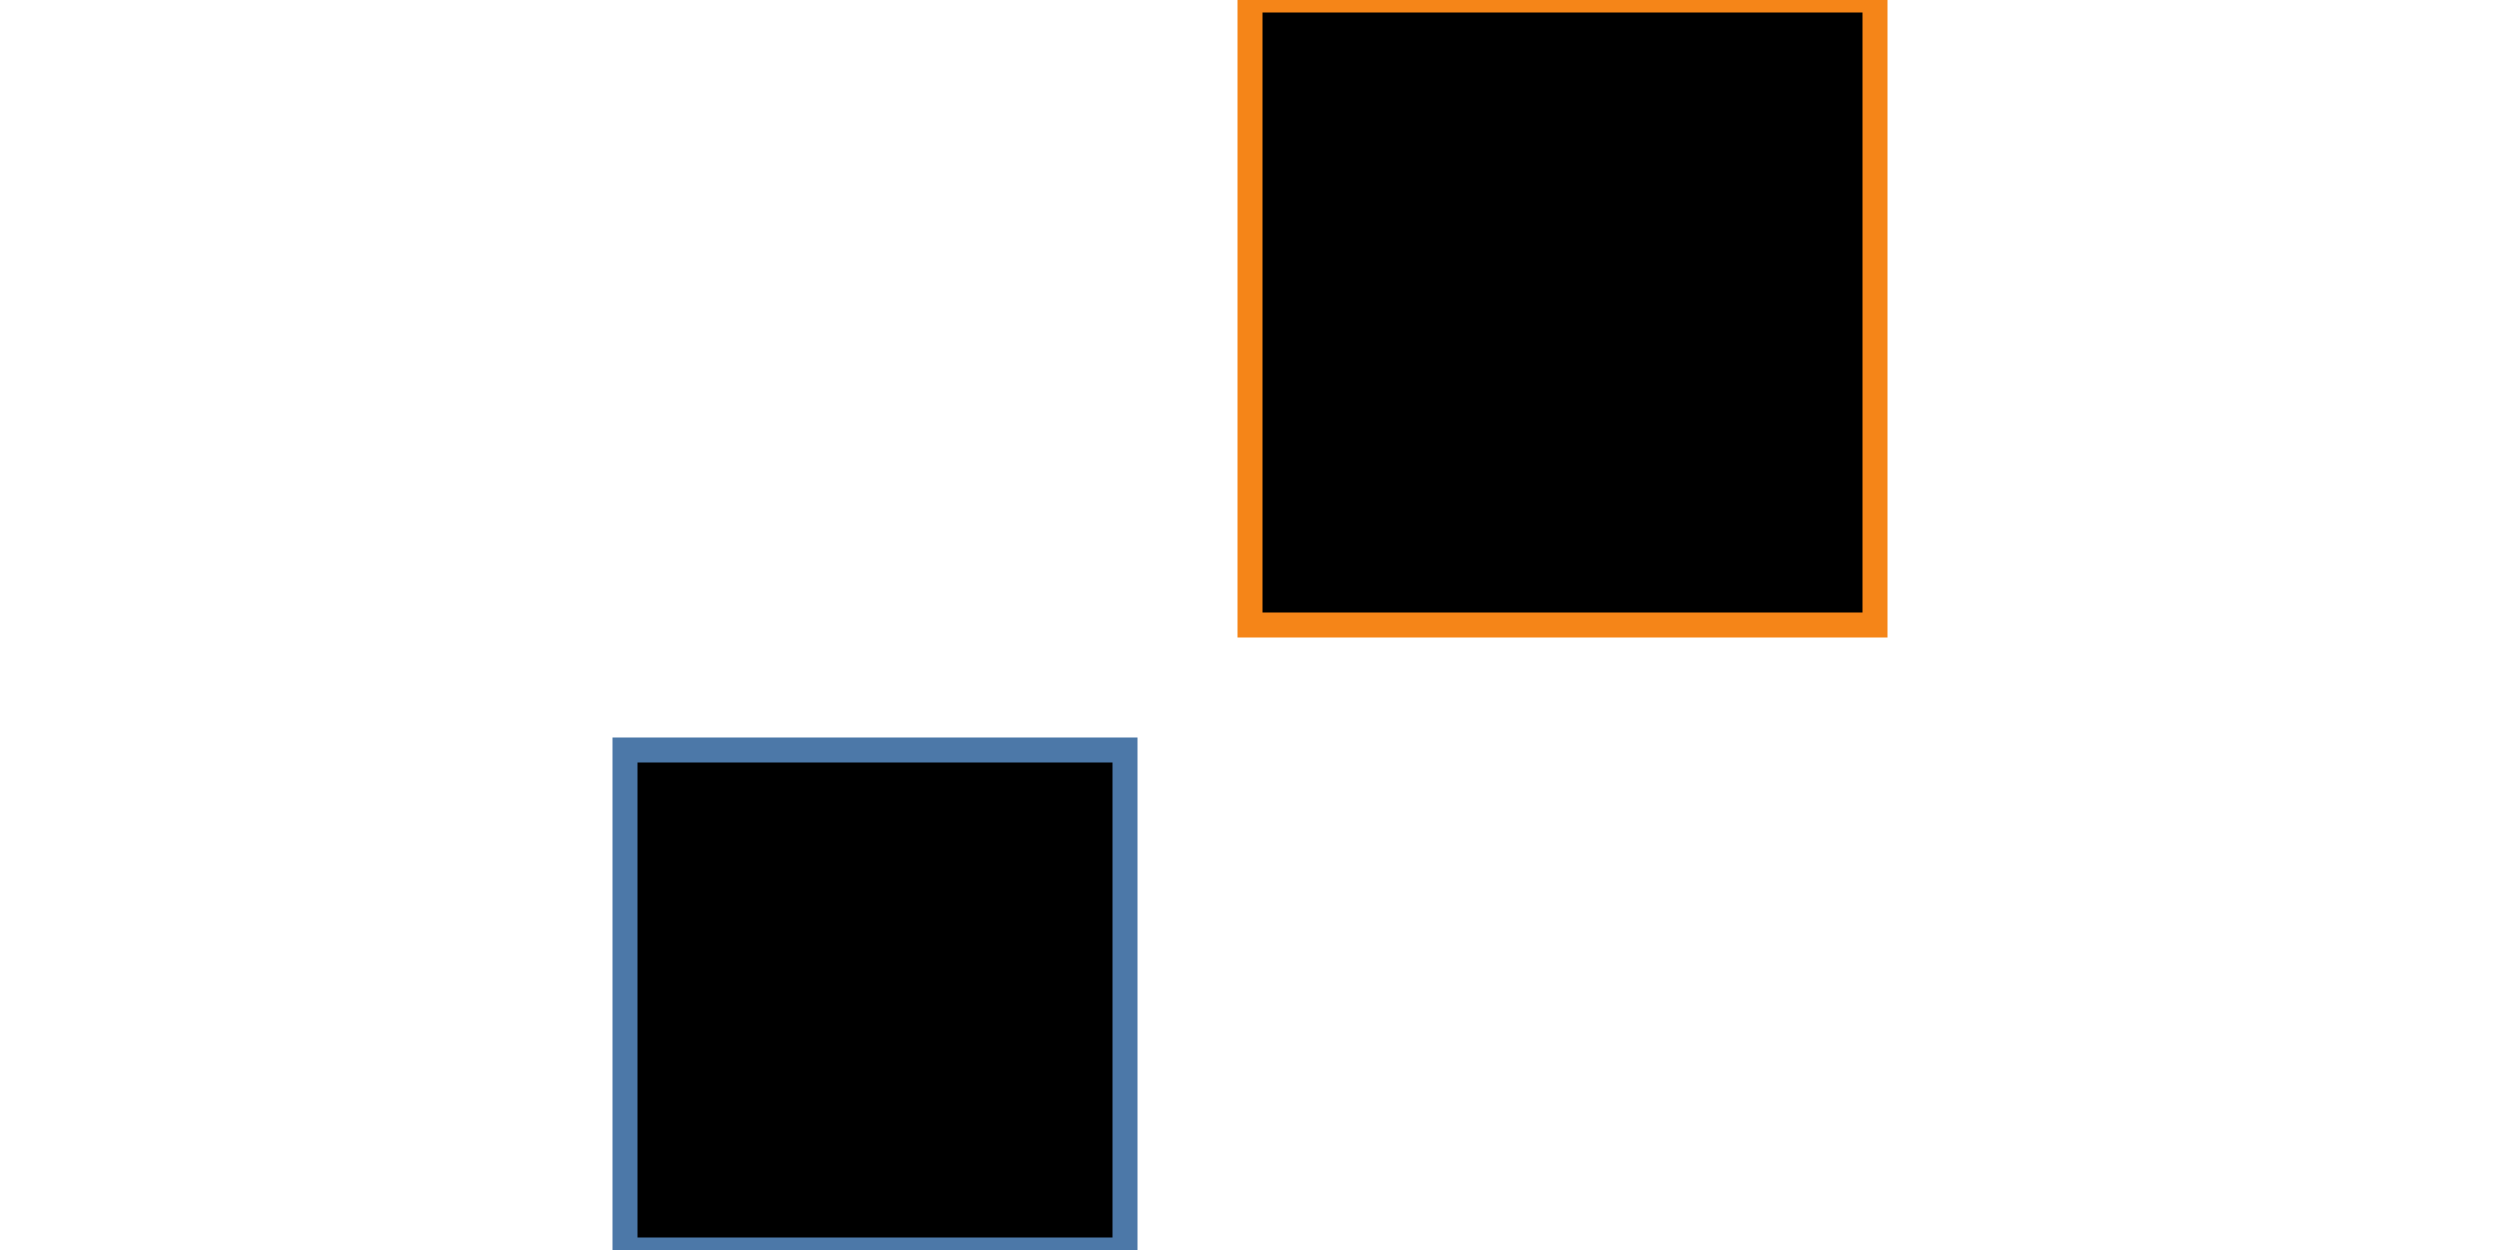
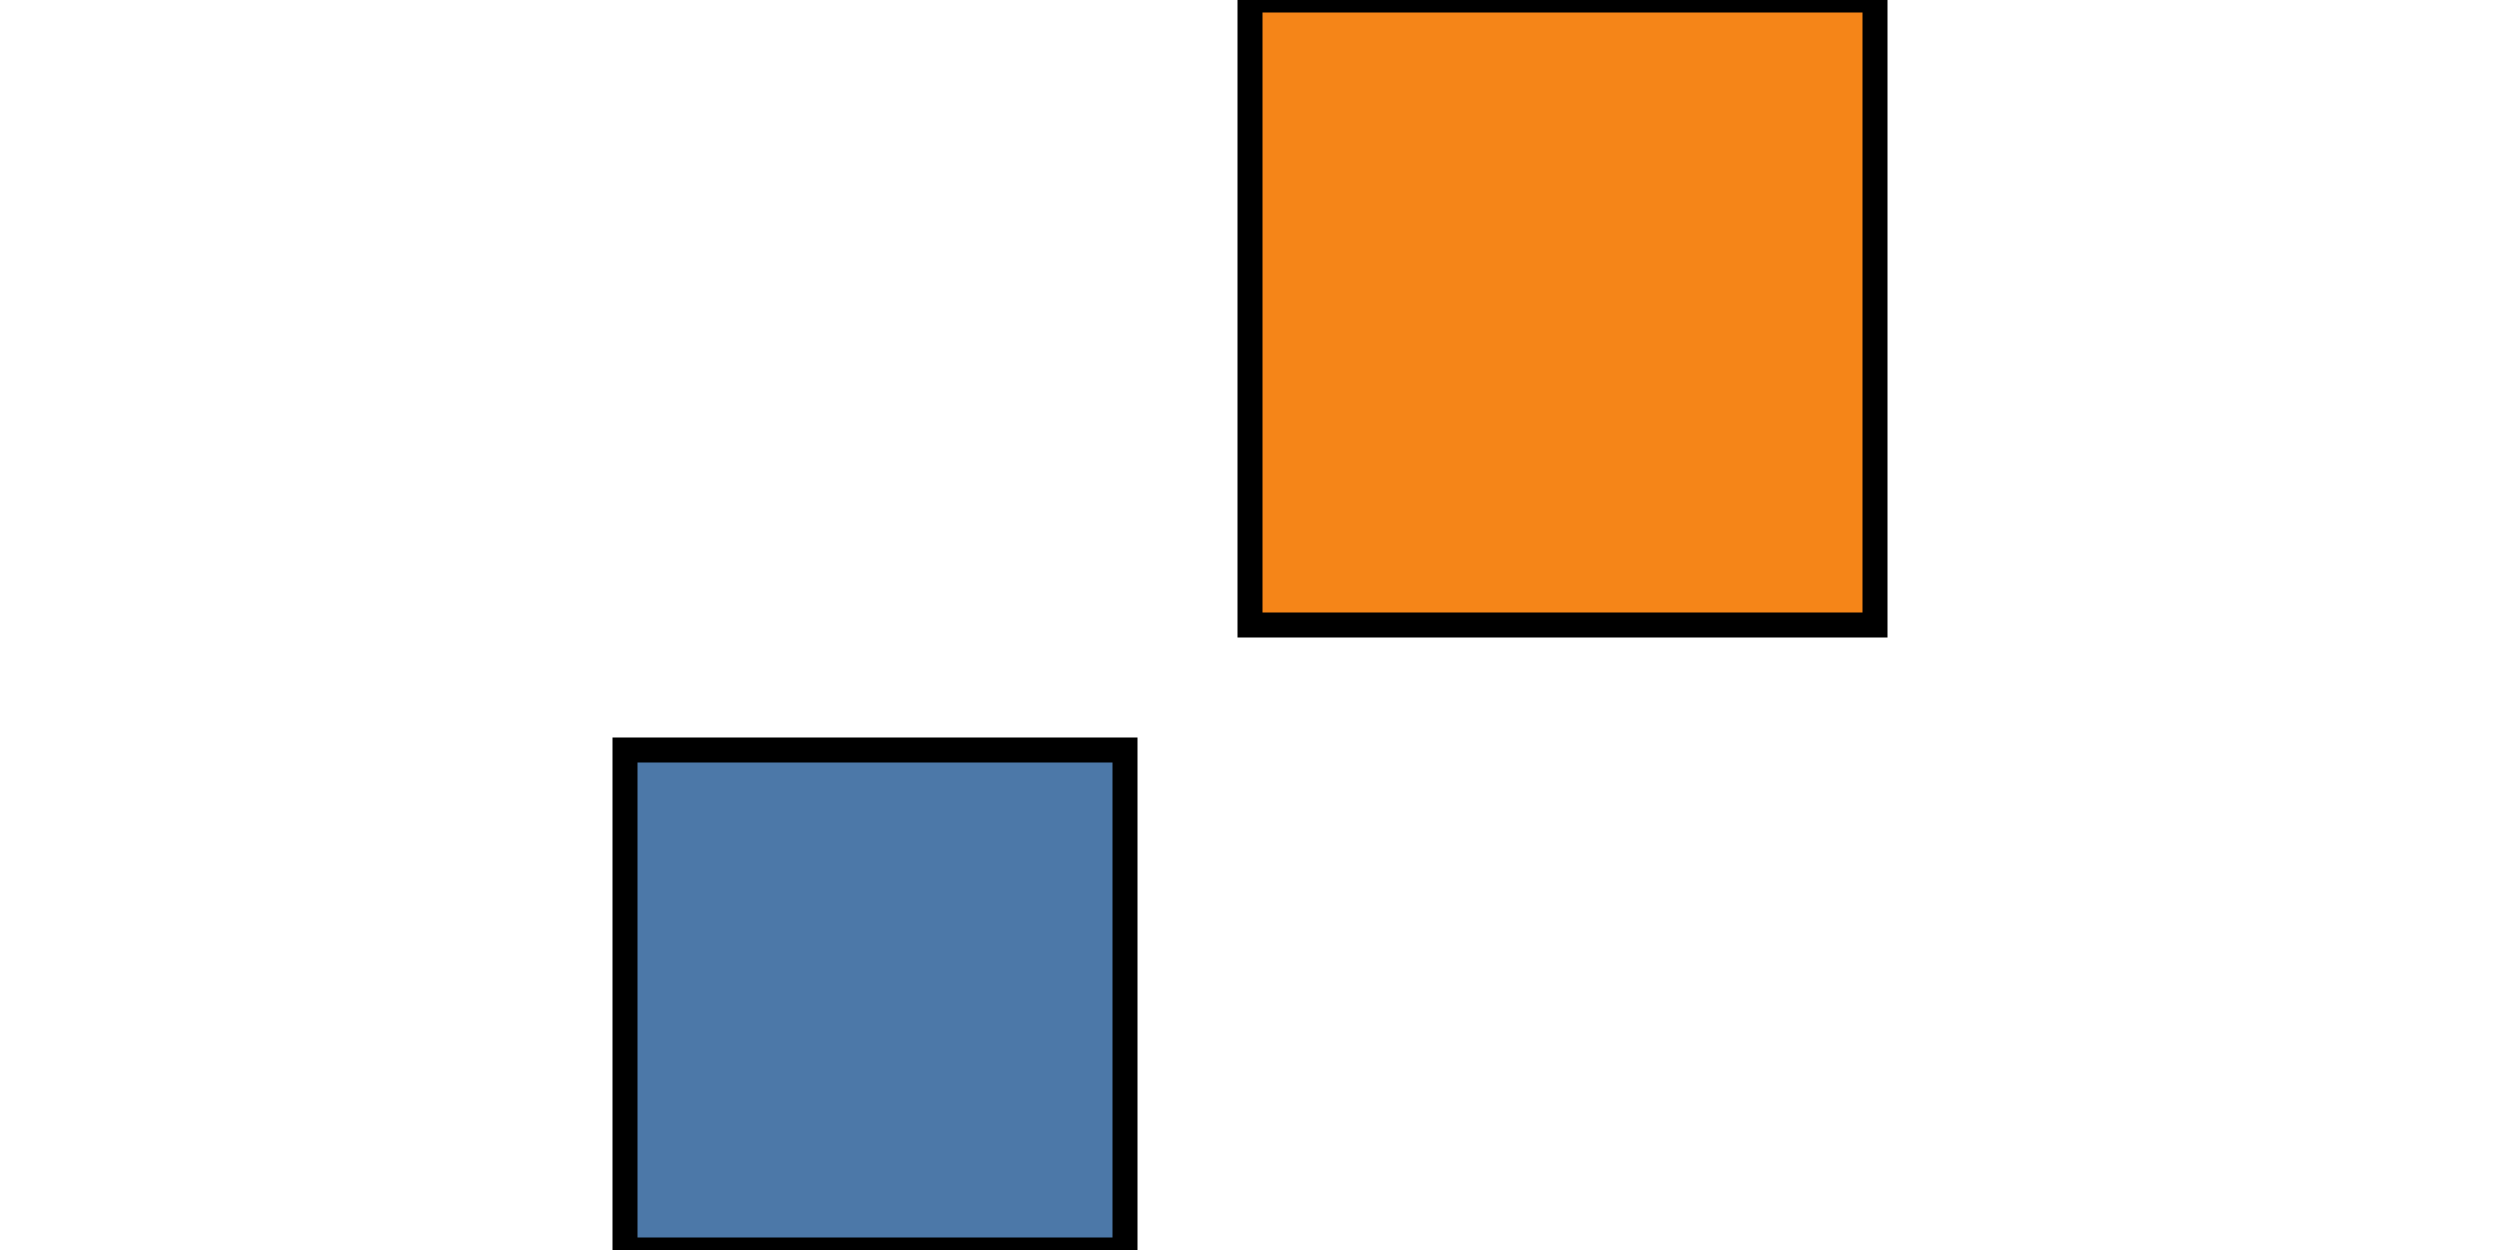
<svg xmlns="http://www.w3.org/2000/svg" height="100" width="200">
  <g>
    <defs>
      <clipPath id="my_rect_layer_clip_path">
        <rect height="100" width="200" x="0" y="0" />
      </clipPath>
    </defs>
    <g height="100" width="200">
      <g clip-path="url(#my_rect_layer_clip_path)" transform="translate(0,0)">
-         <rect height="40" opacity="1" stroke="rgb(76, 120, 168)" stroke-width="2" width="40" x="50" y="60" />
-         <rect height="50" opacity="1" stroke="rgb(245, 133, 24)" stroke-width="2" width="50" x="100" y="0" />
+         <rect fill="rgb(76, 120, 168)" height="40" opacity="1" stroke="rgb(0, 0, 0)" stroke-width="2" width="40" x="50" y="60" />
+         <rect fill="rgb(245, 133, 24)" height="50" opacity="1" stroke="rgb(0, 0, 0)" stroke-width="2" width="50" x="100" y="0" />
      </g>
    </g>
  </g>
</svg>
